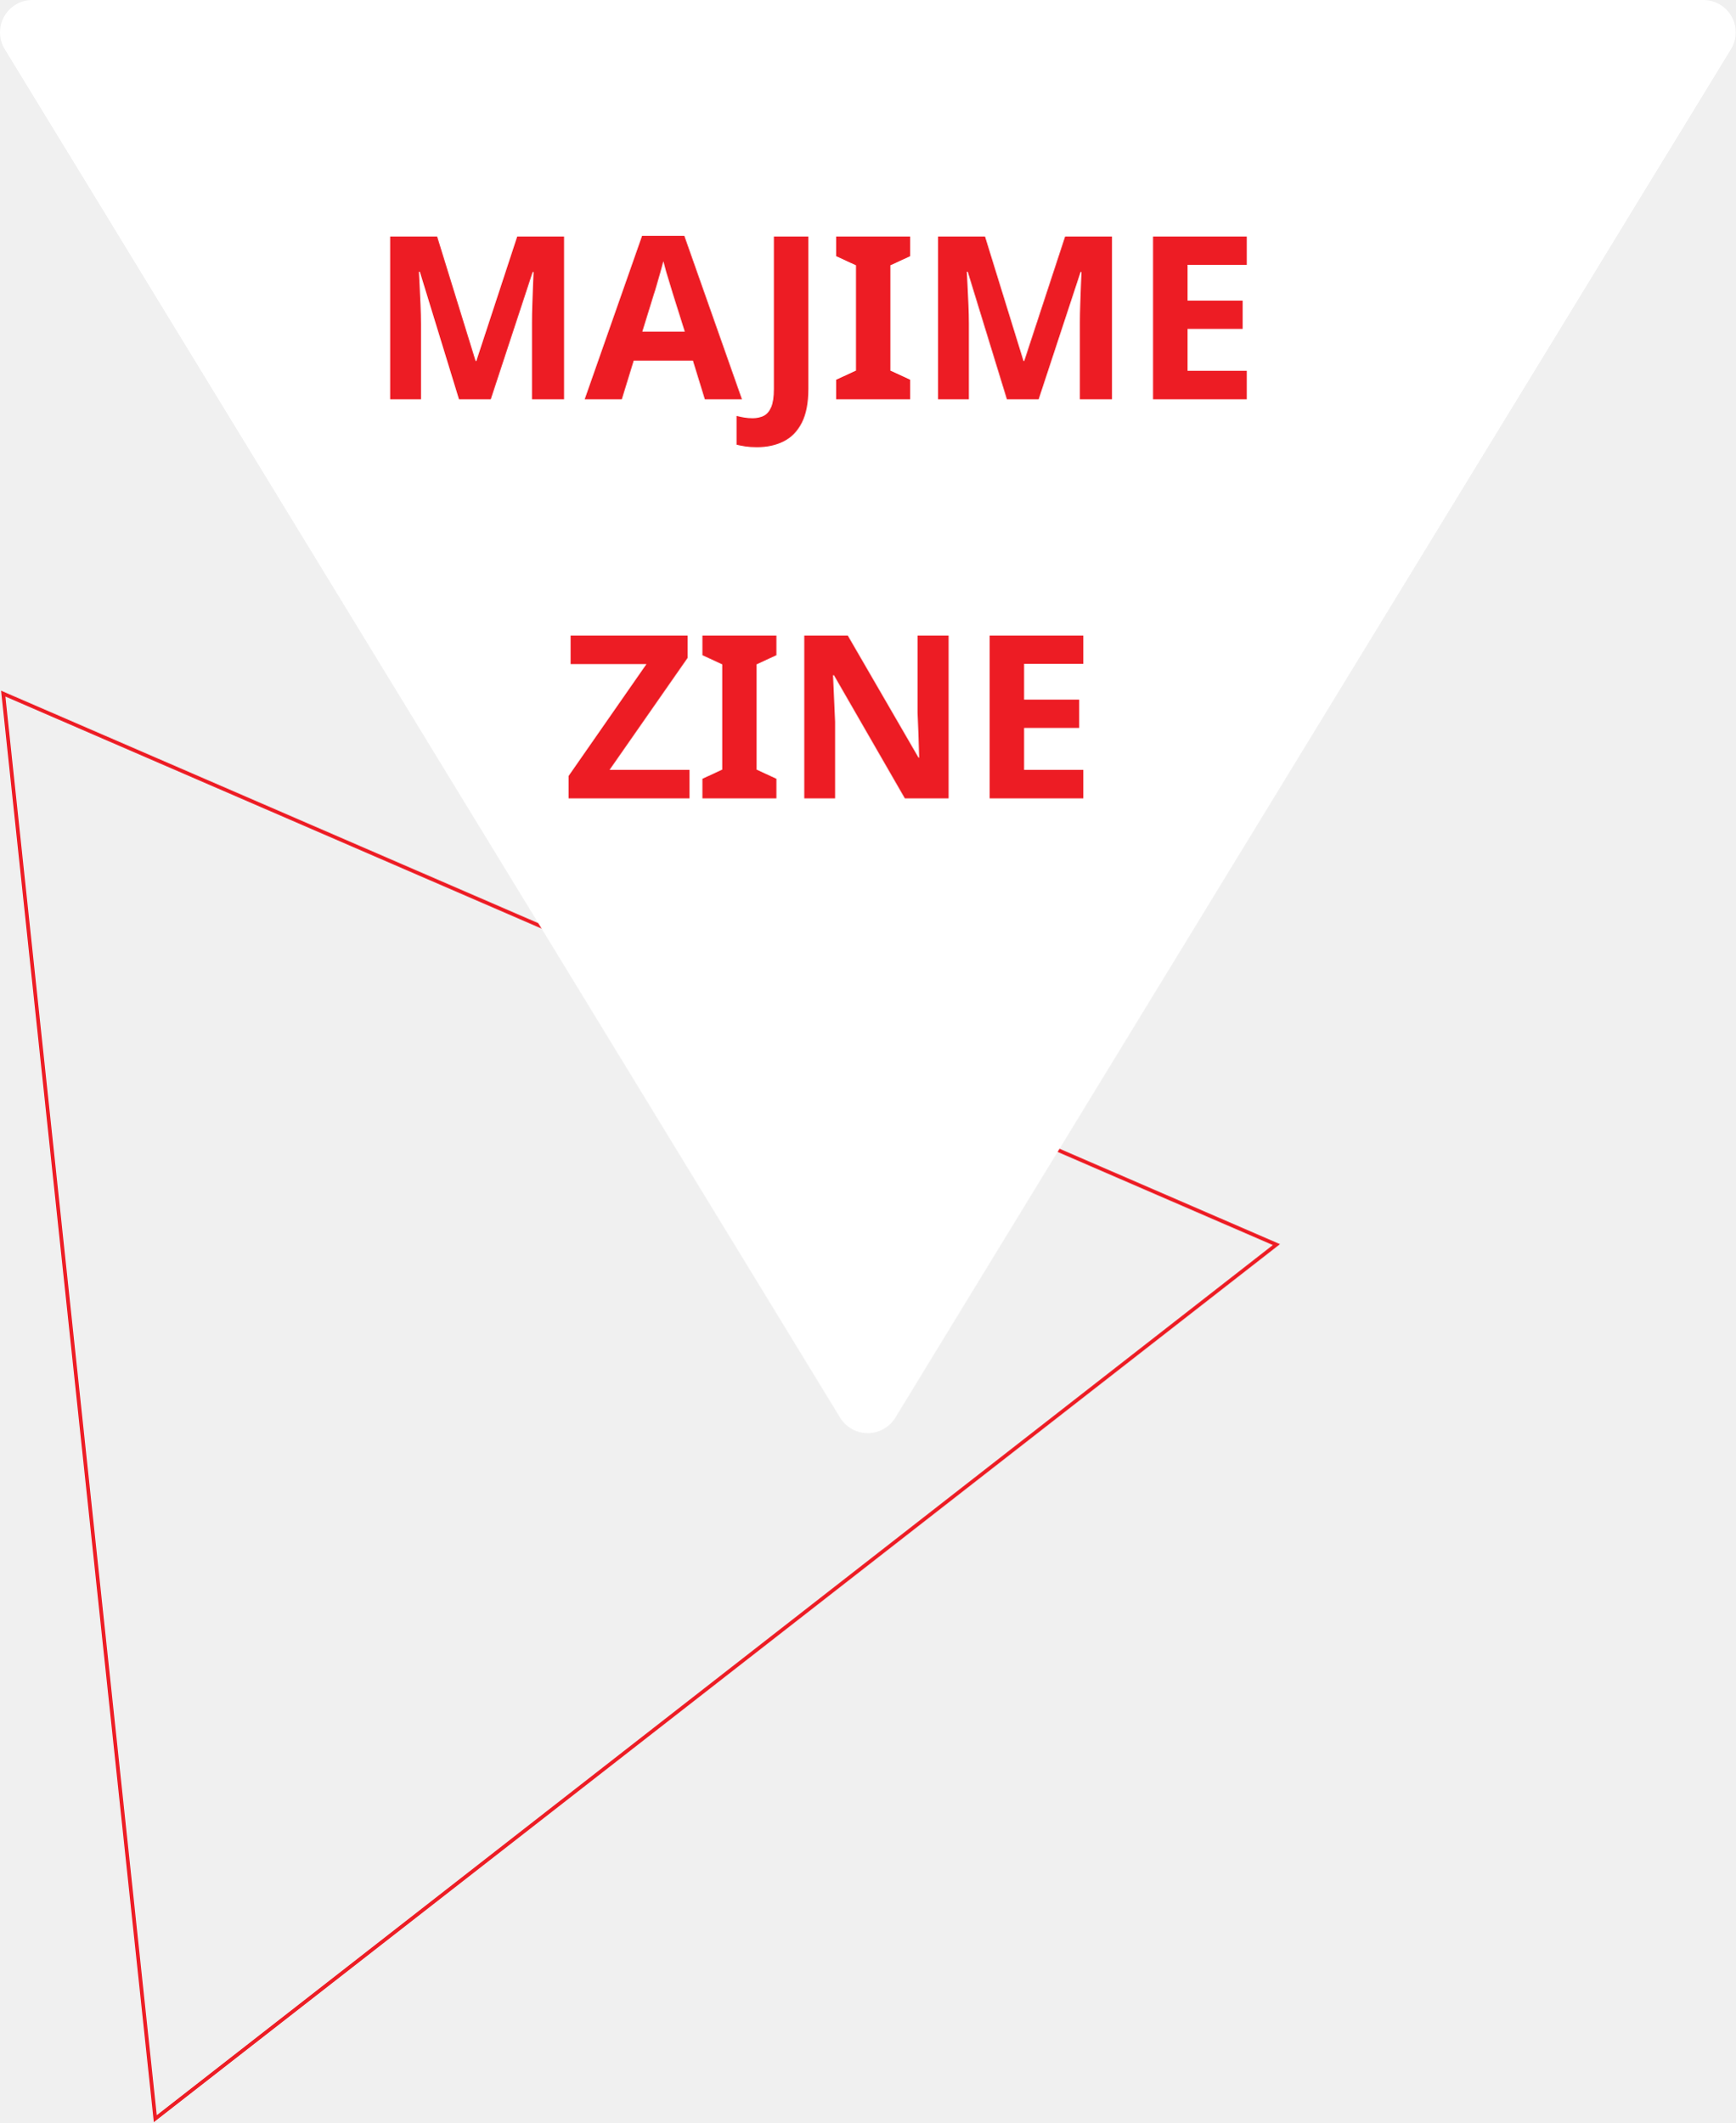
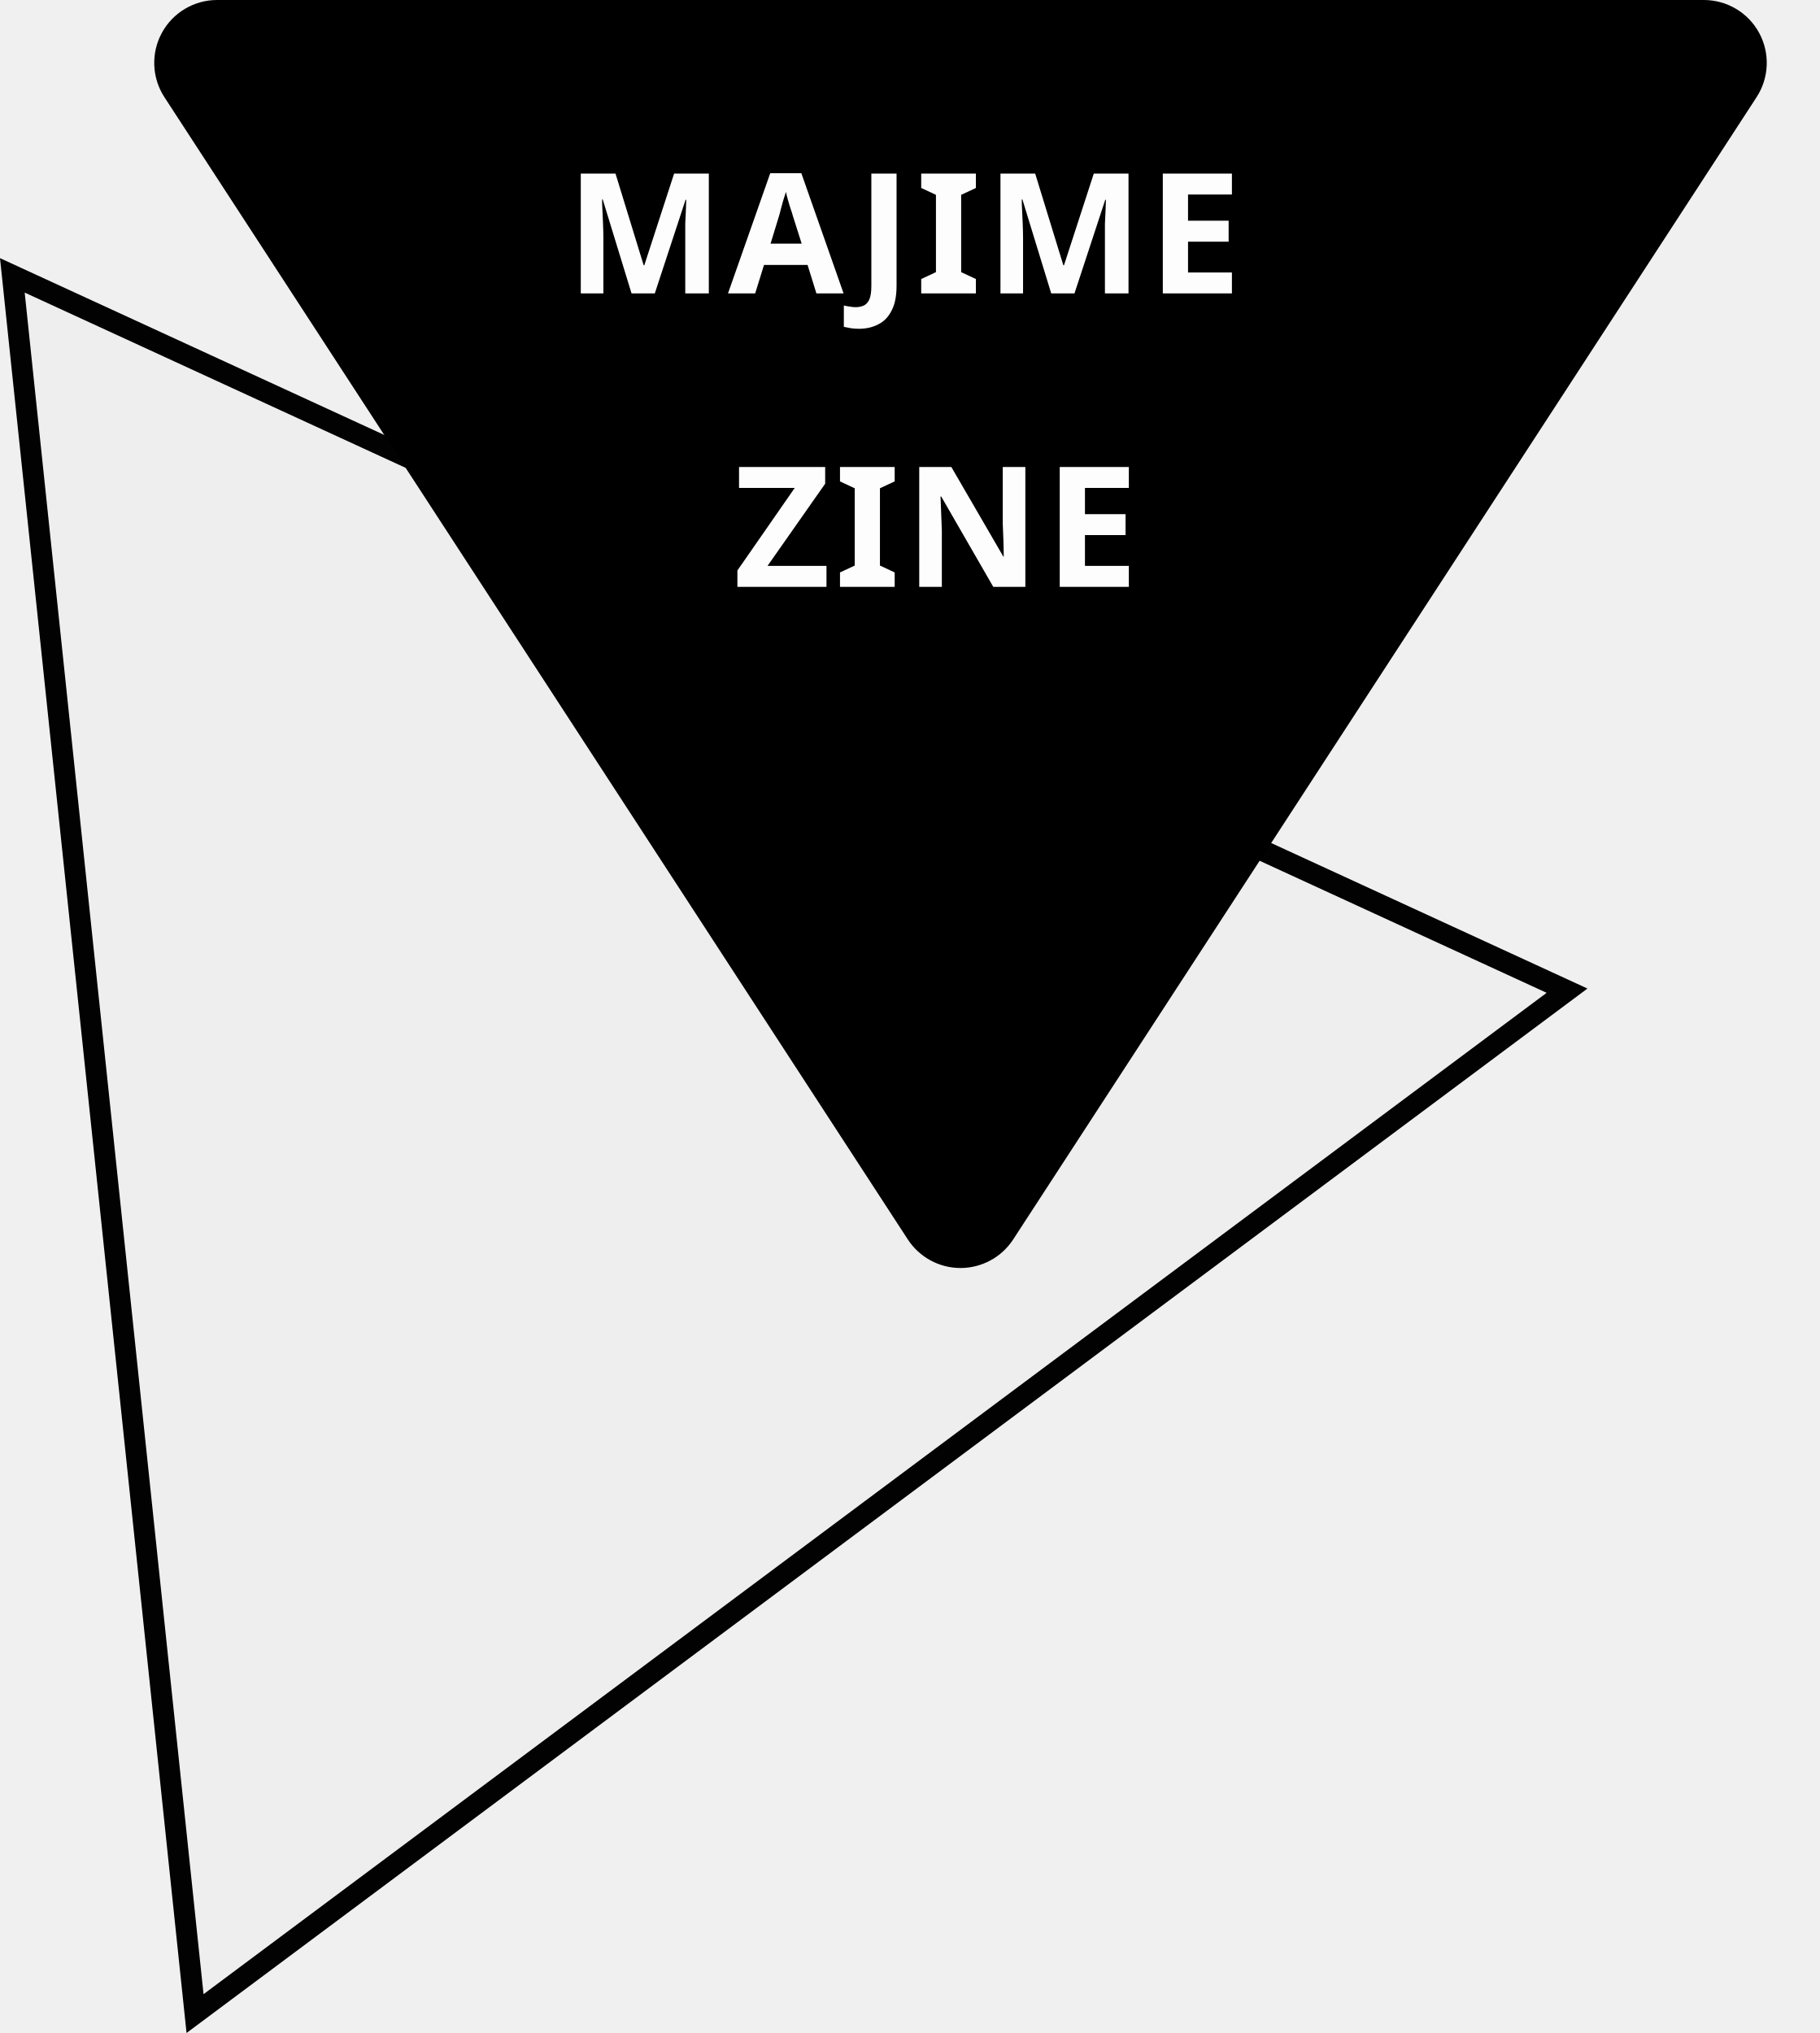
- <svg xmlns="http://www.w3.org/2000/svg" viewBox="0 0 236.75 289.47">
+ <svg xmlns="http://www.w3.org/2000/svg" width="86.827" height="97" viewBox="0 0 86.827 97">
  <defs>
-     <style>.cls-1{fill:none;stroke:#ed1c24;stroke-miterlimit:10;stroke-width:0.5px;}.cls-2{fill:#fff;}.cls-3{font-size:31.1px;fill:#ed1c24;font-family:Zenon-Black, Zenon;font-weight:800;}</style>
+     <style>.a{fill:rgba(0,0,0,0.01);}.b{fill:#fdfdfd;font-size:8px;font-family:Zenon-Black, Zenon;font-weight:800;letter-spacing:0.025em;}.c,.d,.e{stroke:none;}.d{fill:#020202;}.e{fill:rgba(112,112,112,0);}</style>
  </defs>
-   <g id="レイヤー_2" data-name="レイヤー 2">
-     <g id="レイヤー_1-2" data-name="レイヤー 1">
-       <polygon class="cls-1" points="21.18 289 0.44 94.61 174.1 169.77 21.18 289" />
-       <path class="cls-2" d="M114.61,193.41.65,6.71A4.41,4.41,0,0,1,4.42,0H232.33a4.41,4.41,0,0,1,3.77,6.71l-114,186.7A4.41,4.41,0,0,1,114.61,193.41Z" />
-       <text class="cls-3" transform="translate(50.42 54.47)">MAJIME<tspan x="26.38" y="54.43">ZINE</tspan>
-       </text>
-     </g>
+   <g class="a" transform="translate(71.289 4.824) rotate(84)">
+     <path class="c" d="M 84.271 71.182 L 0.879 71.182 L 42.575 0.979 L 84.271 71.182 Z" />
+     <path class="d" d="M 42.575 1.958 L 1.757 70.682 L 83.392 70.682 L 42.575 1.958 M 42.575 0 L 85.149 71.682 L -7.62939453125e-06 71.682 L 42.575 0 Z" />
  </g>
+   <g transform="translate(86.827 63) rotate(180)">
+     <path class="c" d="M38.486,3.864a3,3,0,0,1,5.029,0l35.468,54.5A3,3,0,0,1,76.468,63H5.532a3,3,0,0,1-2.514-4.636Z" />
+     <path class="e" d="M 41 3.5 C 40.311 3.5 39.7 3.831 39.324 4.409 L 3.855 58.909 C 3.449 59.534 3.418 60.298 3.774 60.953 C 4.129 61.609 4.786 62 5.532 62 L 76.468 62 C 77.214 62 77.871 61.609 78.226 60.953 C 78.582 60.298 78.551 59.534 78.145 58.909 L 42.676 4.409 C 42.3 3.831 41.689 3.5 41 3.5 M 41 2.5 C 41.961 2.5 42.923 2.955 43.514 3.864 L 78.983 58.364 C 80.281 60.359 78.849 63 76.468 63 L 5.532 63 C 3.151 63 1.719 60.359 3.017 58.364 L 38.486 3.864 C 39.077 2.955 40.039 2.5 41 2.5 Z" />
+   </g>
+   <text class="b" transform="translate(45.827 14)">
+     <tspan x="-18.836" y="0">MAJIME </tspan>
+     <tspan x="-10.832" y="14">ZINE</tspan>
+   </text>
</svg>
